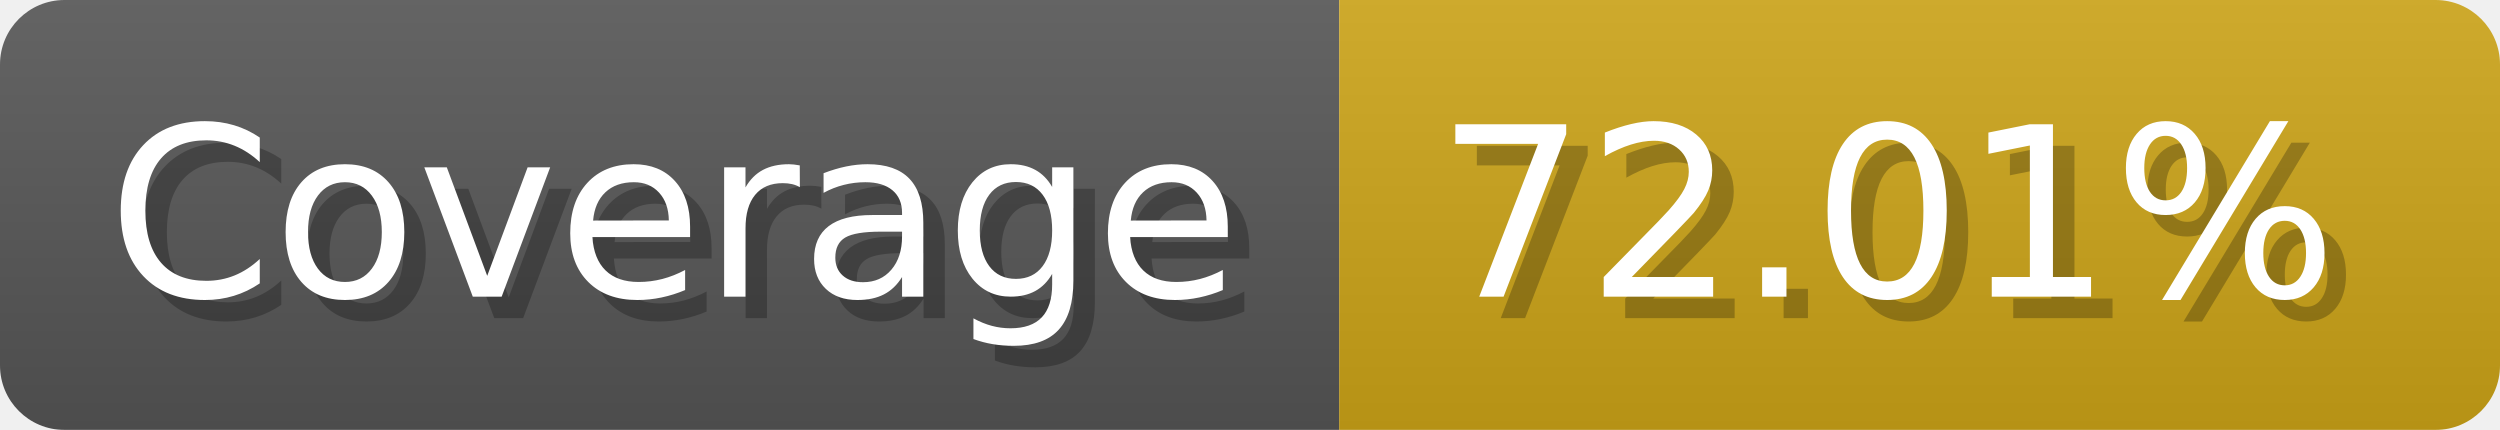
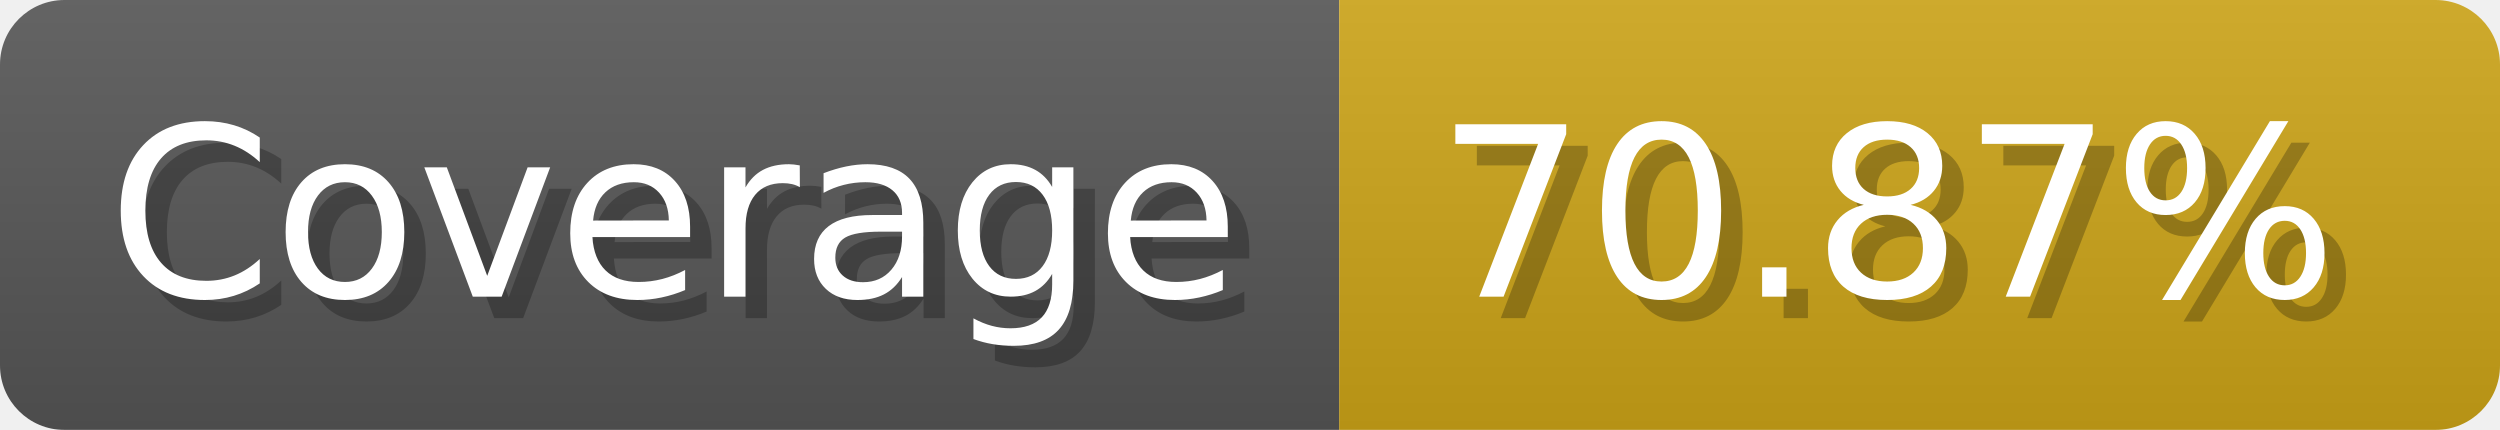
- <svg xmlns="http://www.w3.org/2000/svg" width="116.3" height="20" viewBox="0 0 1163 200" role="img" aria-label="Coverage: 72.01%">
-   <linearGradient id="zkvux" x2="0" y2="100%">
+ <svg xmlns="http://www.w3.org/2000/svg" width="116.3" height="20" viewBox="0 0 1163 200" role="img" aria-label="Coverage: 70.87%">
+   <linearGradient id="LMSBF" x2="0" y2="100%">
    <stop offset="0" stop-opacity=".1" stop-color="#EEE" />
    <stop offset="1" stop-opacity=".1" />
  </linearGradient>
-   <mask id="uYgtE">
+   <mask id="jWBkg">
    <rect width="1163" height="200" rx="30" fill="#FFF" />
  </mask>
-   <g mask="url(#uYgtE)">
+   <g mask="url(#jWBkg)">
    <rect width="623" height="200" fill="#555" />
    <rect width="540" height="200" fill="#cba317" x="623" />
-     <rect width="1163" height="200" fill="url(#zkvux)" />
+     <rect width="1163" height="200" fill="url(#LMSBF)" />
  </g>
  <g aria-hidden="true" fill="#fff" text-anchor="start" font-family="Verdana,DejaVu Sans,sans-serif" font-size="110">
    <text x="60" y="148" textLength="523" fill="#000" opacity="0.25">Coverage</text>
    <text x="50" y="138" textLength="523">Coverage</text>
-     <text x="678" y="148" textLength="440" fill="#000" opacity="0.25">72.01%</text>
-     <text x="668" y="138" textLength="440">72.01%</text>
+     <text x="678" y="148" textLength="440" fill="#000" opacity="0.25">70.87%</text>
+     <text x="668" y="138" textLength="440">70.87%</text>
  </g>
</svg>
